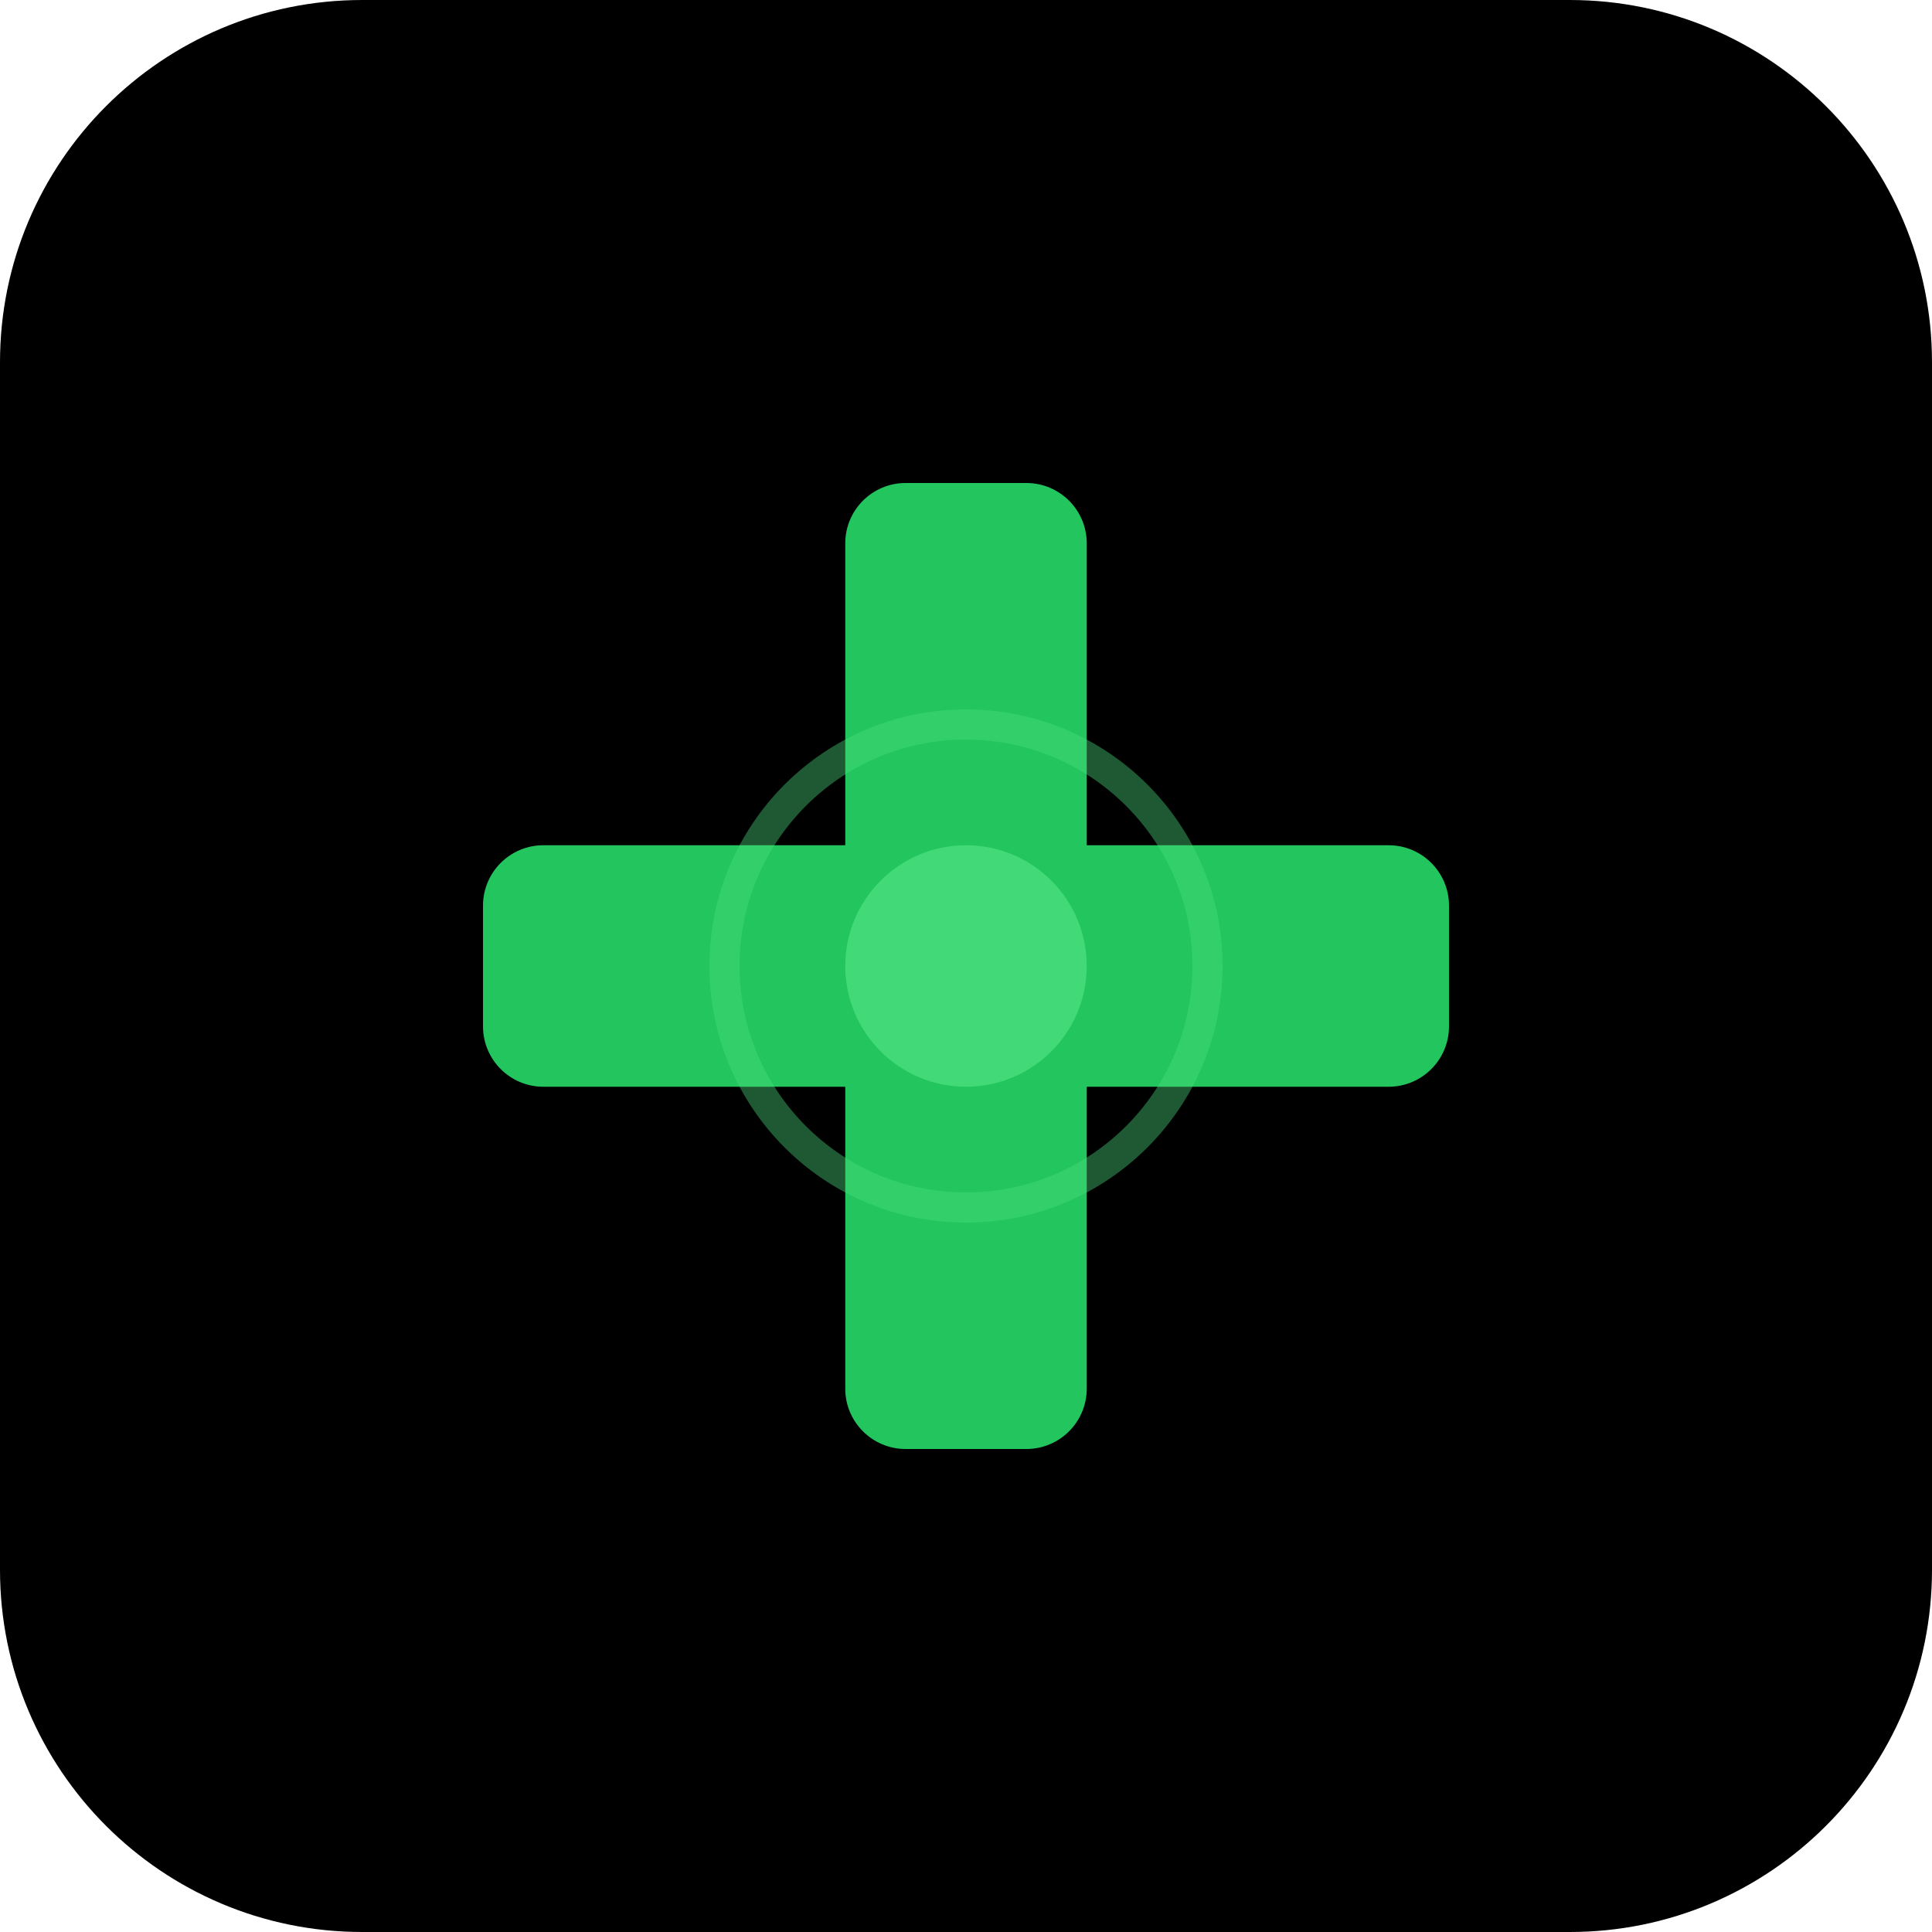
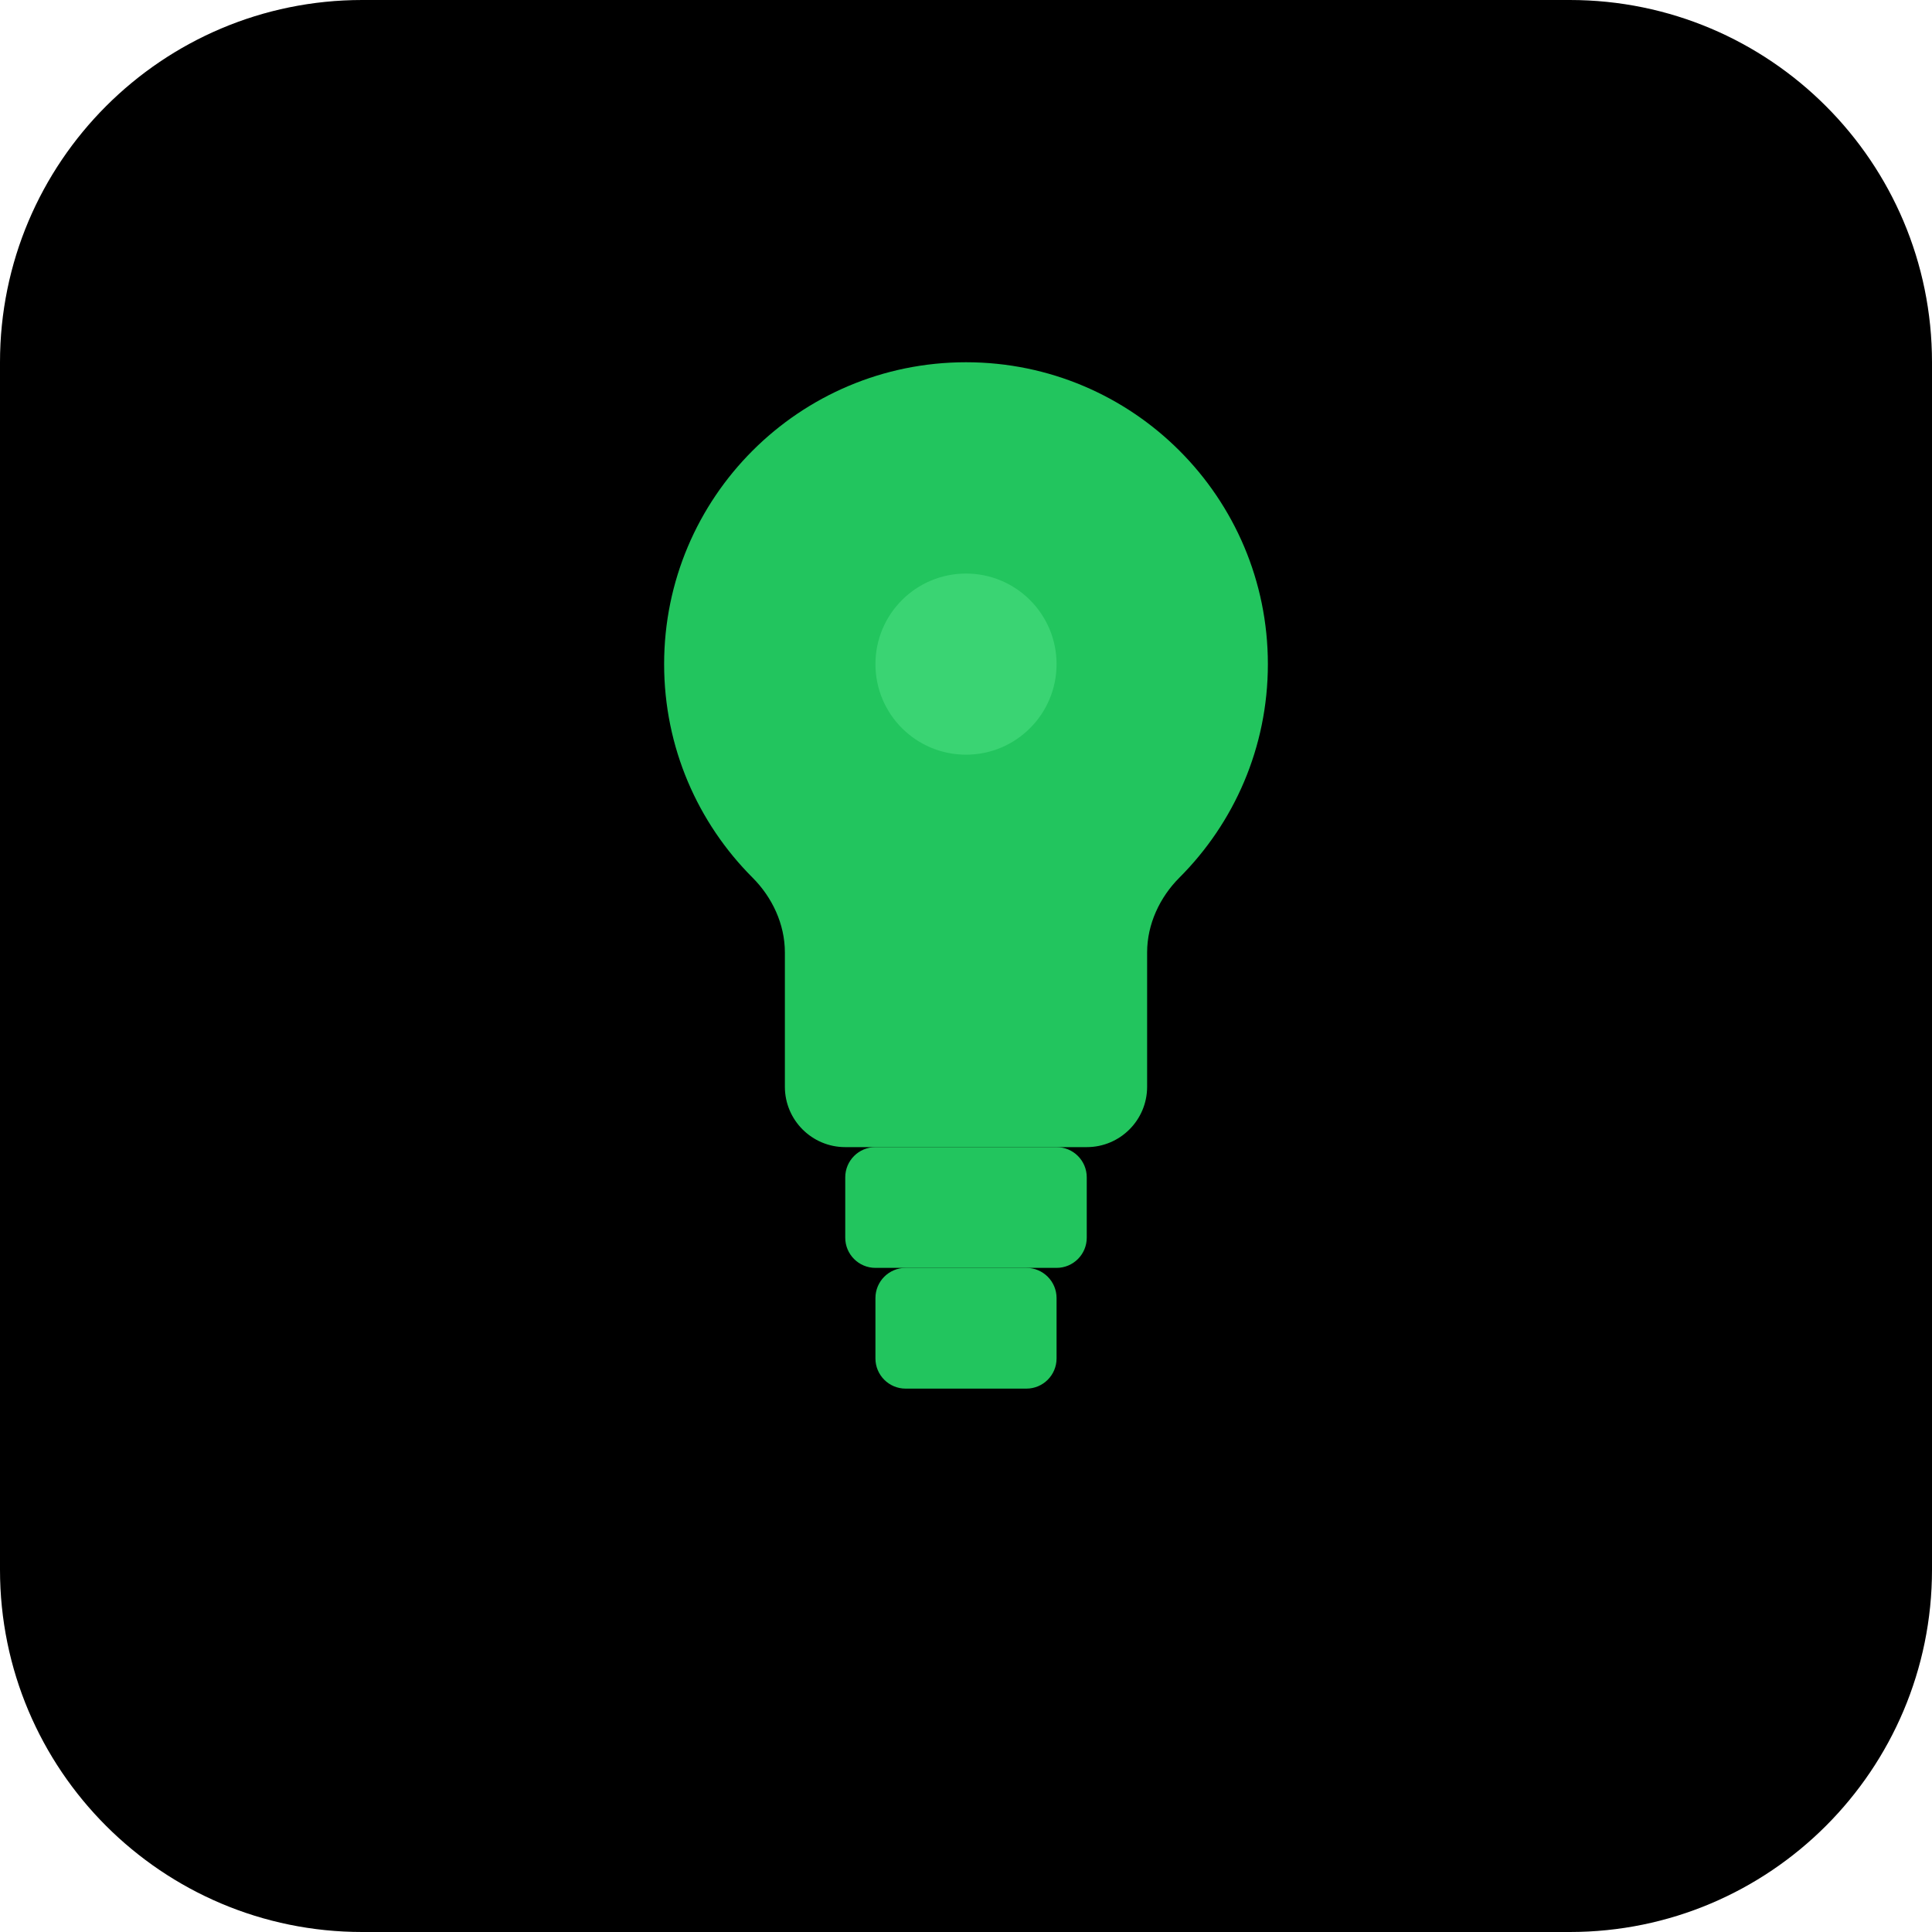
<svg xmlns="http://www.w3.org/2000/svg" width="32" height="32" viewBox="0 0 32 32" fill="none">
  <rect width="32" height="32" rx="6" fill="#000000" />
-   <rect x="14" y="8" width="4" height="16" rx="1" fill="#22c55e" />
-   <rect x="8" y="14" width="16" height="4" rx="1" fill="#22c55e" />
-   <circle cx="16" cy="16" r="2" fill="#4ade80" opacity="0.8" />
-   <circle cx="16" cy="16" r="4" fill="none" stroke="#4ade80" stroke-width="0.5" opacity="0.4" />
+   <path d="M16 6C13.239 6 11 8.239 11 11C11 12.381 11.56 13.631 12.464 14.536C12.789 14.86 13 15.306 13 15.774V18C13 18.552 13.448 19 14 19H18C18.552 19 19 18.552 19 18V15.774C19 15.306 19.211 14.86 19.535 14.536C20.44 13.631 21 12.381 21 11C21 8.239 18.761 6 16 6Z" fill="#22c55e" />
+   <rect x="14" y="19" width="4" height="2" rx="0.5" fill="#22c55e" />
+   <rect x="14.5" y="21" width="3" height="2" rx="0.5" fill="#22c55e" />
+   <circle cx="16" cy="11" r="1.5" fill="#4ade80" opacity="0.6" />
</svg>
